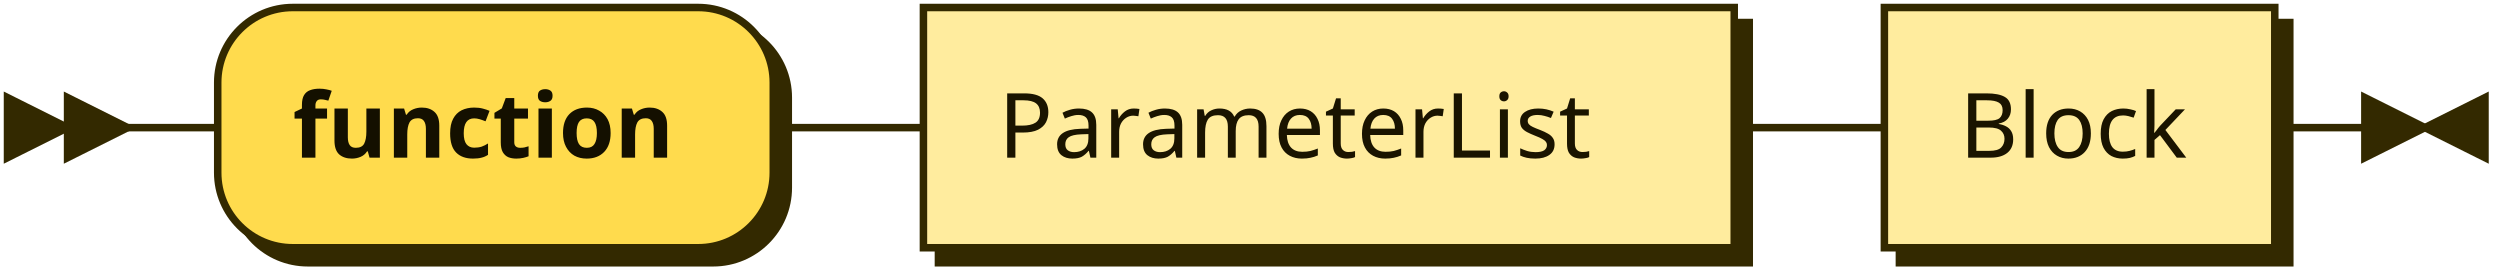
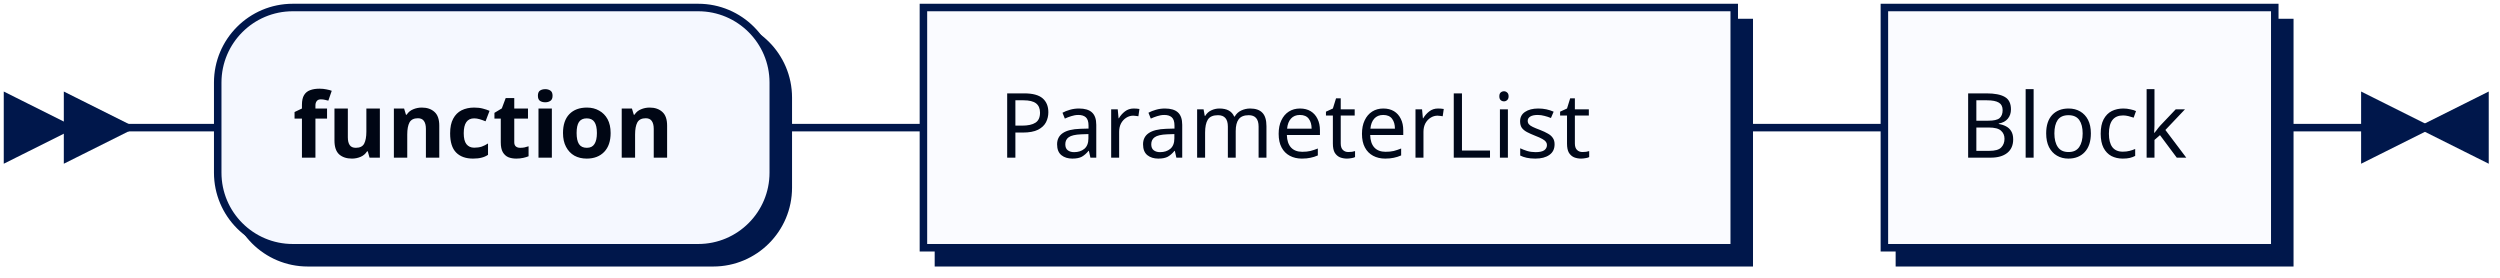
<svg xmlns="http://www.w3.org/2000/svg" xmlns:xlink="http://www.w3.org/1999/xlink" width="333" height="37">
  <defs>
    <style type="text/css">
    @namespace "http://www.w3.org/2000/svg";
-     .line                 {fill: none; stroke: #332900; stroke-width: 1;}
-     .bold-line            {stroke: #141000; shape-rendering: crispEdges; stroke-width: 2;}
-     .thin-line            {stroke: #1F1800; shape-rendering: crispEdges}
-     .filled               {fill: #332900; stroke: none;}
+     .line                 {fill: none; stroke: #00174B; stroke-width: 1;}
+     .bold-line            {stroke: #000614; shape-rendering: crispEdges; stroke-width: 2;}
+     .thin-line            {stroke: #00091F; shape-rendering: crispEdges}
+     .filled               {fill: #00174B; stroke: none;}
    text.terminal         {font-family: Verdana, Sans-serif;
                            font-size: 12px;
-                             fill: #141000;
+                             fill: #000614;
                            font-weight: bold;
                          }
    text.nonterminal      {font-family: Verdana, Sans-serif;
                            font-size: 12px;
-                             fill: #1A1400;
+                             fill: #00081A;
                            font-weight: normal;
                          }
    text.regexp           {font-family: Verdana, Sans-serif;
                            font-size: 12px;
-                             fill: #1F1800;
+                             fill: #00091F;
                            font-weight: normal;
                          }
-     rect, circle, polygon {fill: #332900; stroke: #332900;}
-     rect.terminal         {fill: #FFDB4D; stroke: #332900; stroke-width: 1;}
-     rect.nonterminal      {fill: #FFEC9E; stroke: #332900; stroke-width: 1;}
+     rect, circle, polygon {fill: #00174B; stroke: #00174B;}
+     rect.terminal         {fill: #F5F8FF; stroke: #00174B; stroke-width: 1;}
+     rect.nonterminal      {fill: #FAFBFF; stroke: #00174B; stroke-width: 1;}
    rect.text             {fill: none; stroke: none;}
-     polygon.regexp        {fill: #FFF4C7; stroke: #332900; stroke-width: 1;}
+     polygon.regexp        {fill: #FCFDFF; stroke: #00174B; stroke-width: 1;}
  </style>
  </defs>
  <polygon points="9 17 1 13 1 21" />
  <polygon points="17 17 9 13 9 21" />
  <rect x="31" y="3" width="74" height="32" rx="10" />
  <rect x="29" y="1" width="74" height="32" class="terminal" rx="10" />
  <text class="terminal" x="39" y="21">function</text>
  <a xlink:href="#ParameterList" xlink:title="ParameterList">
    <rect x="125" y="3" width="108" height="32" />
    <rect x="123" y="1" width="108" height="32" class="nonterminal" />
    <text class="nonterminal" x="133" y="21">ParameterList</text>
  </a>
  <a xlink:href="#Block" xlink:title="Block">
    <rect x="253" y="3" width="52" height="32" />
    <rect x="251" y="1" width="52" height="32" class="nonterminal" />
    <text class="nonterminal" x="261" y="21">Block</text>
  </a>
  <path class="line" d="m17 17 h2 m0 0 h10 m74 0 h10 m0 0 h10 m108 0 h10 m0 0 h10 m52 0 h10 m3 0 h-3" />
  <polygon points="323 17 331 13 331 21" />
  <polygon points="323 17 315 13 315 21" />
</svg>
